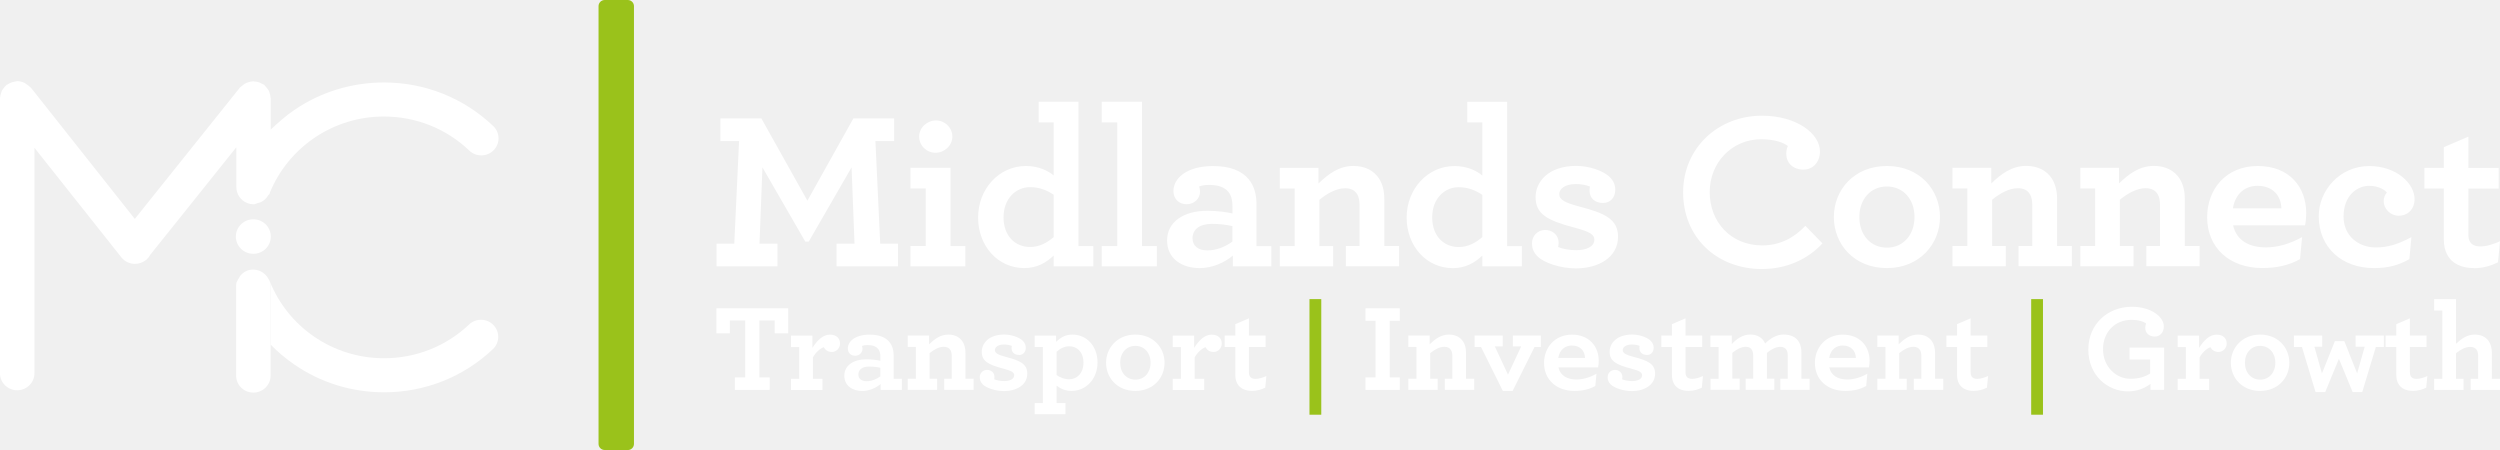
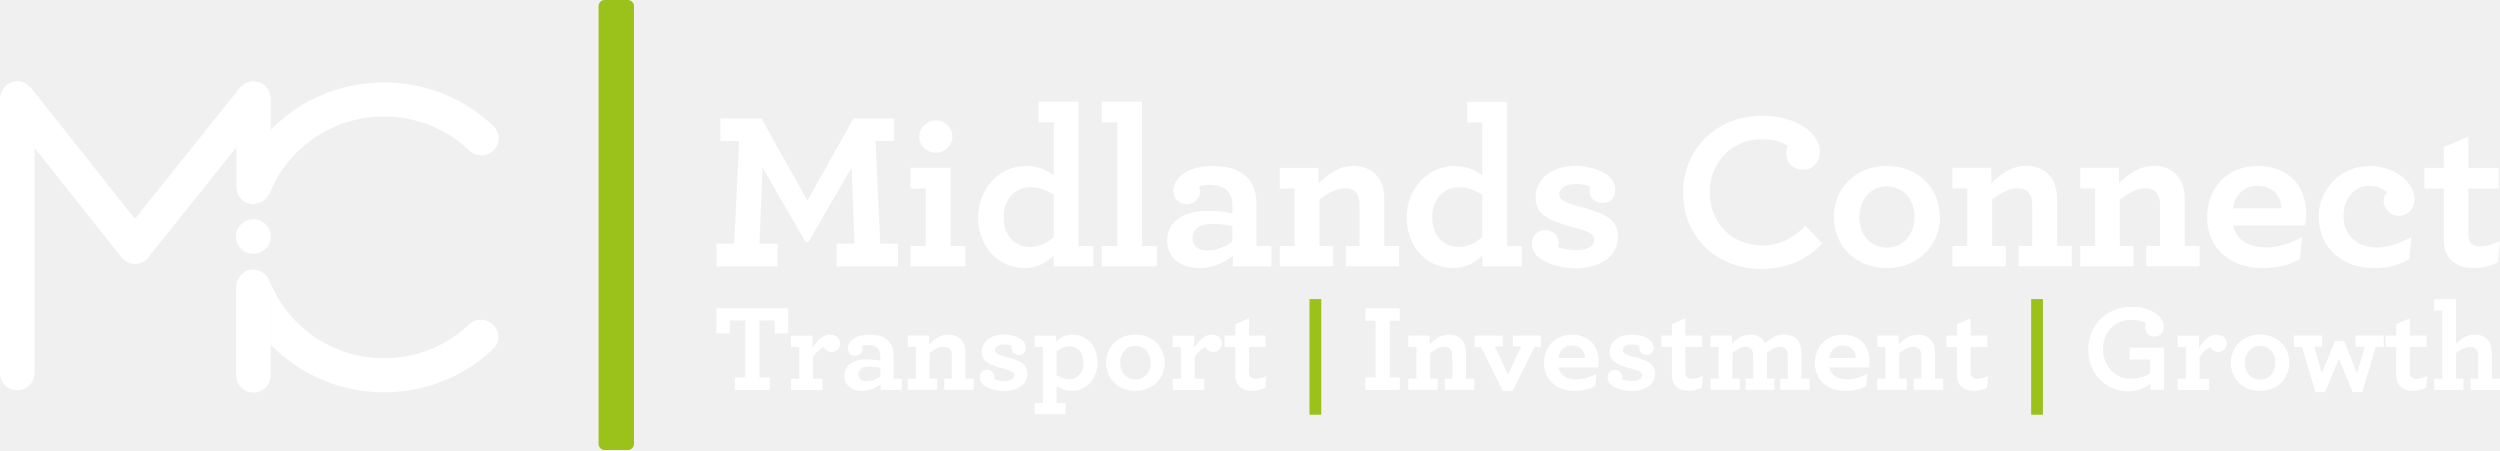
- <svg xmlns="http://www.w3.org/2000/svg" width="200" height="36" viewBox="0 0 200 36" fill="none">
-   <g clip-path="url(#clip0_402_3049)">
-     <path d="M197.924 21.455C198.653 21.455 199.291 21.256 199.839 20.988L200 19.3C199.526 19.519 198.945 19.714 198.434 19.714C198.035 19.714 197.742 19.588 197.598 19.336C197.508 19.174 197.47 19.011 197.47 18.759V15.086H199.893V13.434H197.47V10.933L195.505 11.775V13.43H193.952V15.082H195.505V19.129C195.505 19.633 195.596 20.048 195.777 20.369C196.177 21.122 196.96 21.447 197.924 21.447M189.907 21.447C191.073 21.447 191.893 21.215 192.749 20.731L192.914 18.97C191.876 19.527 191.04 19.796 190.072 19.796C188.646 19.796 187.484 18.844 187.484 17.331C187.484 15.602 188.613 14.866 189.524 14.866C190.311 14.866 190.801 15.208 190.949 15.403C190.801 15.566 190.694 15.834 190.694 16.07C190.694 16.717 191.237 17.258 191.892 17.258C192.605 17.258 193.165 16.753 193.165 15.928C193.165 14.687 191.728 13.284 189.544 13.284C187.171 13.284 185.499 15.244 185.499 17.294C185.499 19.832 187.39 21.447 189.907 21.447ZM180.601 14.866C181.766 14.866 182.475 15.586 182.512 16.668H178.631C178.85 15.37 179.723 14.866 180.601 14.866ZM184.403 18.031C184.461 17.762 184.498 17.363 184.498 17.058C184.498 14.972 183.167 13.28 180.617 13.28C178.067 13.28 176.572 15.151 176.572 17.38C176.572 19.828 178.376 21.443 180.98 21.443C182.145 21.443 183.163 21.211 184.003 20.727L184.168 18.966C183.237 19.487 182.24 19.792 181.272 19.792C179.946 19.792 178.924 19.251 178.648 18.026H184.403V18.031ZM169.519 13.426H166.425V15.078H167.611V19.682H166.425V21.301H170.685V19.682H169.589V15.977C170.227 15.456 170.957 15.057 171.653 15.057C172.126 15.057 172.452 15.236 172.637 15.578C172.744 15.773 172.802 16.062 172.802 16.387V19.678H171.706V21.297H175.97V19.678H174.784V15.899C174.784 15.253 174.639 14.712 174.363 14.28C173.947 13.65 173.255 13.272 172.308 13.272C171.142 13.272 170.285 13.939 169.519 14.675V13.418V13.426ZM159.298 13.426H156.2V15.078H157.386V19.682H156.2V21.301H160.464V19.682H159.372V15.977C160.011 15.456 160.74 15.057 161.432 15.057C161.906 15.057 162.231 15.236 162.417 15.578C162.524 15.773 162.581 16.062 162.581 16.387V19.678H161.485V21.297H165.749V19.678H164.567V15.899C164.567 15.253 164.419 14.712 164.147 14.28C163.731 13.65 163.039 13.272 162.091 13.272C160.925 13.272 160.068 13.939 159.302 14.675V13.418L159.298 13.426ZM150.956 19.812C149.658 19.812 148.748 18.803 148.748 17.363C148.748 15.924 149.658 14.919 150.956 14.919C152.253 14.919 153.16 15.928 153.16 17.363C153.16 18.799 152.249 19.812 150.956 19.812ZM150.956 21.447C153.559 21.447 155.199 19.523 155.199 17.363C155.199 15.204 153.596 13.28 150.956 13.28C148.315 13.28 146.708 15.204 146.708 17.363C146.708 19.523 148.311 21.447 150.956 21.447ZM140.986 21.52C142.902 21.52 144.628 20.747 145.794 19.47L144.43 18.067C143.536 19.019 142.391 19.633 140.986 19.633C138.453 19.633 136.776 17.746 136.776 15.37C136.776 12.995 138.564 11.14 140.896 11.14C141.987 11.14 142.683 11.413 143.03 11.681C142.955 11.824 142.902 12.06 142.902 12.291C142.902 13.064 143.466 13.569 144.286 13.569C145.032 13.569 145.596 12.975 145.596 12.113C145.596 10.693 143.738 9.257 140.953 9.257C137.456 9.257 134.65 11.828 134.65 15.391C134.65 18.954 137.291 21.524 140.99 21.524M129.221 15.175C129.221 14.797 129.076 14.455 128.784 14.171C128.24 13.63 127.074 13.272 126.106 13.272C123.865 13.272 122.847 14.549 122.847 15.769C122.847 17.119 123.774 17.64 125.978 18.214C127.202 18.539 127.548 18.775 127.548 19.169C127.548 19.743 126.893 20.015 126.09 20.015C125.525 20.015 125.014 19.91 124.652 19.763C124.668 19.657 124.689 19.548 124.689 19.442C124.689 18.759 124.162 18.397 123.614 18.397C122.996 18.397 122.559 18.885 122.559 19.458C122.559 19.873 122.683 20.194 123.012 20.52C123.54 21.04 124.85 21.471 126.073 21.471C127.878 21.471 129.443 20.593 129.443 18.938C129.443 17.514 128.335 17.046 126.419 16.542C125.2 16.221 124.742 15.985 124.742 15.533C124.742 15.118 125.179 14.724 126.073 14.724C126.473 14.724 126.876 14.797 127.202 14.923C127.165 15.029 127.165 15.139 127.165 15.265C127.165 15.859 127.601 16.237 128.24 16.237C128.825 16.237 129.221 15.806 129.221 15.175ZM116.689 19.763C115.523 19.763 114.575 18.901 114.575 17.388C114.575 15.875 115.576 14.976 116.689 14.976C117.438 14.976 118.056 15.228 118.584 15.586V18.97C118.036 19.438 117.434 19.763 116.689 19.763ZM116.231 21.451C117.253 21.451 117.999 21.004 118.584 20.447V21.309H121.752V19.69H120.569V8.143H117.381V9.794H118.584V14.04C118.126 13.662 117.381 13.284 116.359 13.284C114.209 13.284 112.532 15.118 112.532 17.404C112.532 19.69 114.114 21.451 116.231 21.451ZM105.479 13.43H102.385V15.082H103.572V19.686H102.385V21.305H106.649V19.686H105.553V15.981C106.192 15.46 106.921 15.061 107.613 15.061C108.087 15.061 108.416 15.24 108.598 15.582C108.709 15.777 108.762 16.066 108.762 16.391V19.682H107.667V21.301H111.926V19.682H110.744V15.903C110.744 15.257 110.6 14.716 110.324 14.284C109.908 13.654 109.216 13.276 108.268 13.276C107.102 13.276 106.245 13.943 105.479 14.679V13.422V13.43ZM96.589 20.032C95.876 20.032 95.402 19.69 95.402 19.06C95.402 18.34 95.987 17.909 96.951 17.909C97.569 17.909 98.138 17.982 98.591 18.087V19.328C97.99 19.763 97.297 20.032 96.585 20.032M95.946 21.451C97.021 21.451 97.99 20.983 98.628 20.447V21.309H101.705V19.69H100.519V16.326C100.519 15.533 100.317 14.85 99.901 14.346C99.337 13.662 98.41 13.284 97.042 13.284C94.875 13.284 93.874 14.309 93.874 15.277C93.874 15.928 94.331 16.338 94.929 16.338C95.526 16.338 96.004 15.907 96.004 15.314C96.004 15.208 95.967 15.025 95.93 14.919C96.111 14.846 96.366 14.793 96.717 14.793C97.425 14.793 97.957 14.956 98.286 15.37C98.484 15.623 98.595 15.981 98.595 16.448V17.079C98.159 16.969 97.392 16.863 96.572 16.863C94.677 16.863 93.367 17.762 93.367 19.239C93.367 20.715 94.587 21.447 95.954 21.447M88.139 21.305H92.547V19.686H91.361V8.139H88.139V9.79H89.379V19.686H88.139V21.305ZM82.401 19.759C81.235 19.759 80.283 18.897 80.283 17.384C80.283 15.871 81.289 14.972 82.401 14.972C83.147 14.972 83.769 15.224 84.296 15.582V18.966C83.748 19.434 83.147 19.759 82.401 19.759ZM81.944 21.447C82.965 21.447 83.711 21 84.296 20.442V21.305H87.464V19.686H86.277V8.139H83.093V9.79H84.296V14.036C83.839 13.658 83.093 13.28 82.071 13.28C79.921 13.28 78.248 15.114 78.248 17.4C78.248 19.686 79.834 21.447 81.948 21.447M72.839 21.305H77.227V19.686H76.044V13.426H72.839V15.078H74.059V19.682H72.839V21.301V21.305ZM74.841 12.222C75.55 12.222 76.188 11.649 76.188 10.929C76.188 10.209 75.587 9.636 74.878 9.636C74.17 9.636 73.531 10.209 73.531 10.929C73.531 11.649 74.133 12.222 74.841 12.222ZM57.316 21.305H62.198V19.491H60.76L60.995 13.39L64.423 19.328H64.699L68.126 13.39L68.361 19.491H66.923V21.305H71.838V19.491H70.417L70.034 11.287H71.529V9.473H68.27L64.592 16.054L60.909 9.473H57.634V11.287H59.125L58.742 19.491H57.321V21.305H57.316Z" fill="white" />
-     <path d="M18.889 11.803L18.905 11.783V14.956C18.905 14.956 18.909 14.972 18.909 14.976C18.909 15.521 19.243 16.038 19.791 16.249C19.956 16.314 20.128 16.343 20.297 16.343C20.413 16.343 20.508 16.273 20.619 16.245C20.709 16.221 20.8 16.204 20.882 16.164C20.998 16.111 21.088 16.046 21.183 15.964C21.29 15.871 21.377 15.757 21.451 15.635C21.488 15.574 21.554 15.545 21.579 15.476C21.591 15.444 21.591 15.411 21.603 15.379C22.324 13.63 23.544 12.133 25.122 11.047C26.769 9.92 28.706 9.322 30.716 9.322C33.278 9.322 35.705 10.29 37.542 12.047C38.09 12.572 38.968 12.556 39.495 12.015C40.026 11.474 40.01 10.612 39.462 10.087C37.105 7.838 33.999 6.597 30.716 6.597C28.137 6.597 25.645 7.362 23.535 8.806C22.86 9.269 22.271 9.794 21.657 10.368V7.862C21.657 7.83 21.64 7.805 21.64 7.773C21.636 7.679 21.612 7.594 21.587 7.504C21.566 7.427 21.55 7.346 21.513 7.276C21.471 7.187 21.406 7.11 21.344 7.032C21.299 6.975 21.257 6.919 21.204 6.87C21.175 6.845 21.163 6.809 21.134 6.788C21.068 6.736 20.989 6.719 20.915 6.679C20.866 6.65 20.817 6.622 20.763 6.601C20.627 6.548 20.491 6.528 20.351 6.52C20.326 6.52 20.306 6.504 20.281 6.504C20.269 6.504 20.26 6.508 20.248 6.512C20.096 6.512 19.951 6.548 19.803 6.601C19.774 6.609 19.75 6.618 19.721 6.626C19.597 6.679 19.49 6.76 19.383 6.849C19.35 6.878 19.309 6.902 19.28 6.935C19.251 6.963 19.218 6.98 19.189 7.008L19.082 7.146C19.057 7.187 19.066 7.236 19.045 7.276C19.066 7.236 19.057 7.183 19.082 7.146L10.785 17.514L2.48 7.024C2.459 6.996 2.422 6.984 2.398 6.959C2.323 6.878 2.233 6.817 2.142 6.756C2.101 6.727 2.068 6.683 2.027 6.662C2.052 6.674 2.06 6.703 2.084 6.715C2.068 6.703 2.052 6.691 2.035 6.683C2.027 6.679 2.023 6.666 2.014 6.662C2.006 6.658 1.998 6.654 1.99 6.646C1.982 6.646 1.973 6.638 1.965 6.634C1.784 6.548 1.59 6.491 1.376 6.491C1.335 6.491 1.298 6.512 1.256 6.516C1.211 6.516 1.174 6.532 1.133 6.54C0.935 6.577 0.762 6.646 0.606 6.756C0.581 6.772 0.552 6.768 0.527 6.788C0.511 6.801 0.503 6.821 0.486 6.833C0.404 6.906 0.338 6.988 0.276 7.077C0.231 7.138 0.181 7.195 0.148 7.264C0.115 7.333 0.099 7.407 0.074 7.484C0.041 7.59 0.016 7.691 0.008 7.801C0.008 7.821 -0.004 7.834 -0.004 7.854V29.858C-0.004 30.611 0.614 31.221 1.376 31.221C2.138 31.221 2.756 30.611 2.756 29.858V11.824L9.706 20.585C9.978 20.93 10.39 21.11 10.797 21.11C11.094 21.11 11.399 21.016 11.65 20.821C11.815 20.695 11.943 20.536 12.033 20.361H12.037C12.05 20.333 12.058 20.312 12.07 20.288C12.062 20.308 12.054 20.333 12.042 20.357L18.889 11.803ZM2.554 7.183C2.538 7.159 2.521 7.134 2.505 7.114C2.521 7.138 2.538 7.159 2.554 7.183Z" fill="white" />
-     <path d="M37.522 25.966C35.684 27.703 33.27 28.659 30.728 28.659C28.701 28.659 26.757 28.052 25.105 26.914C23.515 25.815 22.308 24.302 21.595 22.533C21.632 22.655 21.653 22.781 21.653 22.911V27.564C22.205 28.146 22.843 28.675 23.523 29.147C25.641 30.611 28.133 31.384 30.728 31.384C33.987 31.384 37.081 30.159 39.433 27.93C39.985 27.41 40.002 26.547 39.474 26.003C38.947 25.457 38.074 25.441 37.522 25.962" fill="white" />
-     <path d="M21.554 22.439C21.554 22.439 21.546 22.427 21.542 22.419C21.529 22.395 21.509 22.374 21.496 22.35C21.191 21.715 20.446 21.398 19.77 21.654C19.585 21.724 19.436 21.842 19.305 21.972C19.305 21.972 19.296 21.976 19.292 21.98C19.214 22.057 19.169 22.151 19.111 22.248C19.066 22.322 19.016 22.395 18.983 22.476C18.971 22.509 18.946 22.533 18.934 22.566C18.926 22.59 18.917 22.614 18.913 22.643C18.897 22.732 18.889 22.826 18.889 22.919V22.936C18.889 22.936 18.889 22.944 18.889 22.948V30.045C18.889 30.798 19.506 31.408 20.269 31.408C21.031 31.408 21.649 30.798 21.649 30.045V27.568V22.915C21.649 22.785 21.628 22.655 21.591 22.537C21.579 22.505 21.562 22.472 21.55 22.439" fill="white" />
-     <path d="M20.269 20.304C21.043 20.304 21.665 19.686 21.665 18.925C21.665 18.165 21.039 17.543 20.269 17.543C19.498 17.543 18.868 18.161 18.868 18.925C18.868 19.69 19.494 20.304 20.269 20.304Z" fill="white" />
-     <path d="M50.222 36H48.377C48.105 36 47.883 35.784 47.883 35.512V0.488C47.883 0.22 48.105 0 48.377 0H50.222C50.494 0 50.717 0.22 50.717 0.488V35.516C50.717 35.784 50.494 36.004 50.222 36.004" fill="#9AC21B" />
-     <path d="M58.791 30.192H59.615V25.636H58.388V26.665H57.312V24.664H63.055V26.665H61.976V25.636H60.752V30.192H61.576V31.192H58.791V30.192Z" fill="white" />
-     <path d="M67.204 27.483C67.204 27.849 66.911 28.158 66.549 28.158C66.219 28.158 65.997 27.971 65.906 27.772C65.593 27.882 65.23 28.219 65.033 28.598V30.306H65.795V31.201H63.282V30.306H63.937V27.764H63.282V26.849H64.991V27.833C65.362 27.247 65.828 26.771 66.388 26.771C66.948 26.771 67.204 27.101 67.204 27.487" fill="white" />
-     <path d="M67.546 30.054C67.546 29.24 68.271 28.744 69.313 28.744C69.766 28.744 70.186 28.805 70.429 28.862V28.516C70.429 28.26 70.368 28.061 70.256 27.922C70.075 27.695 69.782 27.605 69.391 27.605C69.202 27.605 69.057 27.634 68.959 27.674C68.979 27.735 69 27.833 69 27.894C69 28.223 68.74 28.459 68.406 28.459C68.073 28.459 67.826 28.231 67.826 27.873C67.826 27.337 68.378 26.771 69.572 26.771C70.326 26.771 70.837 26.979 71.15 27.357C71.381 27.634 71.492 28.012 71.492 28.447V30.302H72.147V31.197H70.45V30.721C70.1 31.017 69.564 31.278 68.971 31.278C68.217 31.278 67.546 30.871 67.546 30.058M70.429 30.107V29.423C70.178 29.362 69.865 29.326 69.523 29.326C68.992 29.326 68.67 29.561 68.67 29.96C68.67 30.306 68.93 30.497 69.325 30.497C69.721 30.497 70.1 30.346 70.429 30.11" fill="white" />
-     <path d="M74.331 27.54C74.751 27.133 75.225 26.767 75.867 26.767C76.39 26.767 76.773 26.974 77.004 27.324C77.157 27.56 77.235 27.861 77.235 28.215V30.297H77.89V31.192H75.538V30.297H76.139V28.479C76.139 28.3 76.11 28.142 76.049 28.032C75.95 27.845 75.768 27.743 75.505 27.743C75.122 27.743 74.722 27.963 74.368 28.252V30.297H74.969V31.192H72.617V30.297H73.272V27.756H72.617V26.844H74.326V27.54H74.331Z" fill="white" />
-     <path d="M81.519 28.394C81.169 28.394 80.926 28.187 80.926 27.857C80.926 27.788 80.926 27.727 80.947 27.67C80.765 27.601 80.543 27.56 80.325 27.56C79.834 27.56 79.591 27.78 79.591 28.008C79.591 28.256 79.843 28.386 80.514 28.565C81.569 28.841 82.183 29.102 82.183 29.887C82.183 30.802 81.317 31.286 80.32 31.286C79.649 31.286 78.924 31.046 78.631 30.761C78.45 30.582 78.38 30.403 78.38 30.176C78.38 29.858 78.623 29.59 78.965 29.59C79.266 29.59 79.558 29.789 79.558 30.167C79.558 30.228 79.546 30.285 79.538 30.346C79.74 30.424 80.02 30.485 80.333 30.485C80.774 30.485 81.136 30.338 81.136 30.017C81.136 29.797 80.947 29.671 80.271 29.492C79.056 29.175 78.541 28.886 78.541 28.142C78.541 27.467 79.105 26.763 80.341 26.763C80.873 26.763 81.515 26.962 81.82 27.259C81.981 27.418 82.063 27.605 82.063 27.817C82.063 28.162 81.841 28.402 81.519 28.402" fill="white" />
-     <path d="M82.776 32.246H83.431V27.759H82.776V26.848H84.485V27.345C84.827 27.027 85.198 26.767 85.791 26.767C86.937 26.767 87.802 27.69 87.802 29C87.802 30.31 86.887 31.274 85.721 31.274C85.248 31.274 84.856 31.103 84.527 30.855V32.246H85.239V33.136H82.776V32.246ZM86.677 29.012C86.677 28.178 86.174 27.703 85.552 27.703C85.14 27.703 84.819 27.881 84.527 28.138V30.005C84.807 30.204 85.149 30.342 85.552 30.342C86.133 30.342 86.677 29.875 86.677 29.012Z" fill="white" />
-     <path d="M88.486 29.02C88.486 27.829 89.392 26.767 90.826 26.767C92.259 26.767 93.165 27.808 93.165 29.02C93.165 30.233 92.263 31.274 90.826 31.274C89.388 31.274 88.486 30.233 88.486 29.02ZM92.045 29.02C92.045 28.227 91.542 27.67 90.83 27.67C90.117 27.67 89.614 28.227 89.614 29.02C89.614 29.814 90.117 30.371 90.83 30.371C91.542 30.371 92.045 29.814 92.045 29.02Z" fill="white" />
-     <path d="M97.742 27.483C97.742 27.849 97.45 28.158 97.087 28.158C96.754 28.158 96.535 27.971 96.445 27.772C96.132 27.882 95.773 28.219 95.571 28.598V30.306H96.334V31.201H93.821V30.306H94.476V27.764H93.821V26.849H95.53V27.833C95.901 27.247 96.362 26.771 96.927 26.771C97.491 26.771 97.742 27.101 97.742 27.487" fill="white" />
-     <path d="M98.978 30.676C98.879 30.497 98.826 30.269 98.826 29.992V27.76H97.973V26.844H98.826V25.933L99.913 25.466V26.844H101.248V27.76H99.913V29.785C99.913 29.923 99.934 30.013 99.984 30.102C100.062 30.241 100.227 30.31 100.445 30.31C100.725 30.31 101.046 30.2 101.31 30.082L101.219 31.013C100.919 31.164 100.564 31.27 100.165 31.27C99.633 31.27 99.201 31.091 98.978 30.676Z" fill="white" />
-     <path d="M105.702 23.928H104.758V33.177H105.702V23.928Z" fill="#9AC21B" />
-     <path d="M109.24 30.192H110.044V25.665H109.24V24.664H111.984V25.665H111.181V30.192H111.984V31.192H109.24V30.192Z" fill="white" />
-     <path d="M114.378 27.54C114.798 27.133 115.272 26.767 115.914 26.767C116.437 26.767 116.821 26.974 117.051 27.324C117.204 27.56 117.282 27.861 117.282 28.215V30.297H117.937V31.192H115.585V30.297H116.186V28.479C116.186 28.3 116.157 28.142 116.095 28.032C115.997 27.845 115.815 27.743 115.552 27.743C115.169 27.743 114.769 27.963 114.415 28.252V30.297H115.016V31.192H112.664V30.297H113.319V27.756H112.664V26.844H114.373V27.54H114.378Z" fill="white" />
-     <path d="M118.481 27.76H117.966V26.845H120.219V27.711H119.585L120.639 29.972L121.694 27.711H121.031V26.845H123.272V27.76H122.761L121.01 31.274H120.227L118.481 27.76Z" fill="white" />
-     <path d="M124.672 29.387C124.825 30.062 125.385 30.359 126.118 30.359C126.65 30.359 127.202 30.188 127.717 29.903L127.626 30.875C127.165 31.144 126.6 31.274 125.958 31.274C124.52 31.274 123.523 30.379 123.523 29.033C123.523 27.8 124.396 26.771 125.756 26.771C127.115 26.771 127.898 27.703 127.898 28.854C127.898 29.024 127.878 29.24 127.849 29.391H124.672V29.387ZM124.66 28.634H126.802C126.782 28.04 126.39 27.642 125.748 27.642C125.266 27.642 124.784 27.918 124.66 28.634Z" fill="white" />
-     <path d="M131.746 28.394C131.396 28.394 131.153 28.187 131.153 27.857C131.153 27.788 131.153 27.727 131.173 27.67C130.992 27.601 130.77 27.56 130.551 27.56C130.057 27.56 129.818 27.78 129.818 28.008C129.818 28.256 130.069 28.386 130.741 28.565C131.795 28.841 132.409 29.102 132.409 29.887C132.409 30.802 131.544 31.286 130.551 31.286C129.876 31.286 129.155 31.046 128.862 30.761C128.681 30.582 128.611 30.403 128.611 30.176C128.611 29.858 128.854 29.59 129.196 29.59C129.497 29.59 129.789 29.789 129.789 30.167C129.789 30.228 129.781 30.285 129.768 30.346C129.97 30.424 130.25 30.485 130.564 30.485C131.004 30.485 131.367 30.338 131.367 30.017C131.367 29.797 131.177 29.671 130.502 29.492C129.286 29.175 128.771 28.886 128.771 28.142C128.771 27.467 129.336 26.763 130.572 26.763C131.103 26.763 131.75 26.962 132.051 27.259C132.211 27.418 132.294 27.605 132.294 27.817C132.294 28.162 132.071 28.402 131.75 28.402" fill="white" />
-     <path d="M133.909 30.676C133.81 30.497 133.756 30.269 133.756 29.992V27.76H132.904V26.844H133.756V25.933L134.84 25.466V26.844H136.175V27.76H134.84V29.785C134.84 29.923 134.86 30.013 134.91 30.102C134.988 30.241 135.153 30.31 135.371 30.31C135.651 30.31 135.973 30.2 136.236 30.082L136.146 31.013C135.845 31.164 135.491 31.27 135.091 31.27C134.56 31.27 134.127 31.091 133.905 30.676" fill="white" />
-     <path d="M136.834 30.302H137.489V27.76H136.834V26.844H138.543V27.528C138.885 27.162 139.367 26.763 140.022 26.763C140.496 26.763 140.846 26.942 141.069 27.231C141.13 27.308 141.167 27.389 141.209 27.479C141.621 27.08 142.115 26.763 142.675 26.763C143.289 26.763 143.709 26.983 143.932 27.389C144.051 27.609 144.113 27.886 144.113 28.203V30.298H144.768V31.192H142.428V30.298H143.021V28.463C143.021 28.292 143.001 28.166 142.951 28.056C142.861 27.849 142.679 27.747 142.428 27.747C142.066 27.747 141.682 27.955 141.353 28.231V30.294H141.946V31.188H139.656V30.294H140.257V28.459C140.257 28.288 140.236 28.162 140.187 28.052C140.096 27.845 139.927 27.743 139.664 27.743C139.301 27.743 138.922 27.951 138.589 28.227V30.289H139.174V31.184H136.842V30.289L136.834 30.302Z" fill="white" />
-     <path d="M146.342 29.387C146.49 30.062 147.054 30.359 147.788 30.359C148.319 30.359 148.871 30.188 149.386 29.903L149.296 30.875C148.834 31.144 148.27 31.274 147.627 31.274C146.189 31.274 145.192 30.379 145.192 29.033C145.192 27.8 146.066 26.771 147.425 26.771C148.785 26.771 149.567 27.703 149.567 28.854C149.567 29.024 149.547 29.24 149.518 29.391H146.342V29.387ZM146.329 28.634H148.472C148.451 28.04 148.06 27.642 147.417 27.642C146.935 27.642 146.453 27.918 146.334 28.634" fill="white" />
-     <path d="M151.899 27.54C152.319 27.133 152.793 26.767 153.436 26.767C153.959 26.767 154.342 26.974 154.573 27.324C154.725 27.56 154.804 27.861 154.804 28.215V30.297H155.459V31.192H153.106V30.297H153.708V28.479C153.708 28.3 153.679 28.142 153.617 28.032C153.518 27.845 153.337 27.743 153.073 27.743C152.69 27.743 152.291 27.963 151.936 28.252V30.297H152.538V31.192H150.185V30.297H150.84V27.756H150.185V26.844H151.895V27.54H151.899Z" fill="white" />
-     <path d="M156.715 30.676C156.616 30.497 156.563 30.269 156.563 29.992V27.76H155.71V26.844H156.563V25.933L157.65 25.466V26.844H158.985V27.76H157.65V29.785C157.65 29.923 157.671 30.013 157.72 30.102C157.798 30.241 157.963 30.31 158.182 30.31C158.462 30.31 158.783 30.2 159.047 30.082L158.956 31.013C158.655 31.164 158.301 31.27 157.901 31.27C157.37 31.27 156.937 31.091 156.715 30.676Z" fill="white" />
-     <path d="M163.438 23.928H162.495V33.177H163.438V23.928Z" fill="#9AC21B" />
-     <path d="M167.068 27.947C167.068 25.933 168.617 24.542 170.545 24.542C172.081 24.542 173.107 25.335 173.107 26.12C173.107 26.596 172.794 26.926 172.382 26.926C171.929 26.926 171.62 26.649 171.62 26.222C171.62 26.092 171.649 25.966 171.69 25.885C171.5 25.734 171.117 25.588 170.512 25.588C169.226 25.588 168.242 26.531 168.242 27.939C168.242 29.346 169.296 30.302 170.413 30.302C171.105 30.302 171.587 30.151 172.011 29.883V28.76H170.363V27.808H173.128V31.192H172.04V30.704C171.579 31.062 170.985 31.31 170.24 31.31C168.612 31.31 167.063 30.041 167.063 27.947" fill="white" />
-     <path d="M178.137 27.483C178.137 27.849 177.845 28.158 177.482 28.158C177.148 28.158 176.93 27.971 176.839 27.772C176.526 27.882 176.168 28.219 175.966 28.598V30.306H176.728V31.201H174.215V30.306H174.87V27.764H174.215V26.849H175.925V27.833C176.296 27.247 176.757 26.771 177.321 26.771C177.886 26.771 178.137 27.101 178.137 27.487" fill="white" />
-     <path d="M178.467 29.02C178.467 27.829 179.373 26.767 180.807 26.767C182.24 26.767 183.147 27.808 183.147 29.02C183.147 30.233 182.24 31.274 180.807 31.274C179.373 31.274 178.467 30.233 178.467 29.02ZM182.026 29.02C182.026 28.227 181.523 27.67 180.811 27.67C180.098 27.67 179.595 28.227 179.595 29.02C179.595 29.814 180.098 30.371 180.811 30.371C181.523 30.371 182.026 29.814 182.026 29.02Z" fill="white" />
-     <path d="M184.156 27.76H183.513V26.845H185.775V27.739H185.153L185.754 29.875L186.792 27.292H187.546L188.572 29.875L189.174 27.739H188.449V26.845H190.71V27.76H190.068L188.98 31.363H188.21L187.114 28.703L186.018 31.363H185.243L184.156 27.76Z" fill="white" />
-     <path d="M191.856 30.676C191.757 30.497 191.703 30.269 191.703 29.992V27.76H190.85V26.844H191.703V25.933L192.791 25.466V26.844H194.125V27.76H192.791V29.785C192.791 29.923 192.811 30.013 192.861 30.102C192.943 30.241 193.104 30.31 193.322 30.31C193.602 30.31 193.924 30.2 194.187 30.082L194.097 31.013C193.796 31.164 193.442 31.27 193.042 31.27C192.511 31.27 192.078 31.091 191.856 30.676Z" fill="white" />
-     <path d="M194.731 24.843V23.932H196.482V27.503C196.894 27.117 197.355 26.767 197.981 26.767C198.455 26.767 198.826 26.938 199.057 27.235C199.246 27.483 199.349 27.821 199.349 28.219V30.302H200.004V31.197H197.652V30.302H198.253V28.484C198.253 28.248 198.204 28.077 198.113 27.959C198.002 27.821 197.833 27.752 197.619 27.752C197.236 27.752 196.836 27.971 196.482 28.256V30.302H197.083V31.197H194.731V30.302H195.386V24.843H194.731Z" fill="white" />
-   </g>
+ <svg xmlns="http://www.w3.org/2000/svg" id="Midlands_Connect" viewBox="0 0 200.008 36.004">
  <defs>
-     <clipPath id="clip0_402_3049">
-       <rect width="200" height="36" fill="white" />
+     <clipPath id="clippath">
+       <rect x=".004" width="200" height="36" fill="none" stroke-width="0" />
    </clipPath>
  </defs>
+   <g clip-path="url(#clippath)">
+     <path d="M197.928,21.455c.729,0,1.367-.199,1.915-.468l.161-1.688c-.474.22-1.055.415-1.566.415-.399,0-.692-.126-.836-.378-.09-.163-.128-.325-.128-.578v-3.673h2.423v-1.651h-2.423v-2.501l-1.965.842v1.655h-1.553v1.651h1.553v4.047c0,.504.091.919.272,1.241.4.752,1.183,1.078,2.147,1.078M189.911,21.447c1.166,0,1.986-.232,2.842-.716l.165-1.761c-1.038.557-1.874.826-2.842.826-1.426,0-2.588-.952-2.588-2.465,0-1.729,1.129-2.465,2.04-2.465.787,0,1.277.342,1.425.537-.148.163-.255.431-.255.667,0,.647.543,1.188,1.198,1.188.713,0,1.273-.504,1.273-1.33,0-1.24-1.437-2.644-3.621-2.644-2.373,0-4.045,1.96-4.045,4.01,0,2.538,1.891,4.153,4.408,4.153ZM180.605,14.866c1.165,0,1.874.72,1.911,1.802h-3.881c.219-1.298,1.092-1.802,1.97-1.802ZM184.407,18.031c.058-.269.095-.667.095-.972,0-2.087-1.331-3.779-3.881-3.779s-4.045,1.871-4.045,4.1c0,2.449,1.804,4.063,4.408,4.063,1.165,0,2.183-.232,3.023-.716l.165-1.761c-.931.521-1.928.826-2.896.826-1.326,0-2.348-.541-2.624-1.765h5.755v.004ZM169.523,13.426h-3.094v1.651h1.186v4.604h-1.186v1.619h4.26v-1.619h-1.096v-3.705c.638-.521,1.368-.919,2.064-.919.473,0,.799.179.984.521.107.195.165.484.165.809v3.29h-1.096v1.619h4.264v-1.619h-1.186v-3.779c0-.647-.145-1.188-.421-1.619-.416-.63-1.108-1.009-2.055-1.009-1.166,0-2.023.667-2.789,1.403v-1.257.008ZM159.302,13.426h-3.098v1.651h1.186v4.604h-1.186v1.619h4.264v-1.619h-1.092v-3.705c.639-.521,1.368-.919,2.06-.919.474,0,.799.179.985.521.107.195.164.484.164.809v3.29h-1.096v1.619h4.264v-1.619h-1.182v-3.779c0-.647-.148-1.188-.42-1.619-.416-.63-1.108-1.009-2.056-1.009-1.166,0-2.023.667-2.789,1.403v-1.257l-.004.008ZM150.96,19.812c-1.298,0-2.208-1.009-2.208-2.449s.91-2.445,2.208-2.445c1.297,0,2.204,1.009,2.204,2.445s-.911,2.449-2.204,2.449ZM150.96,21.447c2.603,0,4.243-1.924,4.243-4.084s-1.603-4.084-4.243-4.084-4.248,1.924-4.248,4.084,1.603,4.084,4.248,4.084ZM140.99,21.52c1.916,0,3.642-.773,4.808-2.05l-1.364-1.403c-.894.952-2.039,1.566-3.444,1.566-2.533,0-4.21-1.887-4.21-4.263s1.788-4.23,4.12-4.23c1.091,0,1.787.273,2.134.541-.075.142-.128.378-.128.61,0,.773.564,1.277,1.384,1.277.746,0,1.31-.594,1.31-1.456,0-1.419-1.858-2.855-4.643-2.855-3.497,0-6.303,2.571-6.303,6.134s2.641,6.133,6.34,6.133M129.225,15.175c0-.378-.145-.72-.437-1.005-.544-.541-1.71-.899-2.678-.899-2.241,0-3.259,1.277-3.259,2.497,0,1.35.927,1.871,3.131,2.445,1.224.325,1.57.561,1.57.956,0,.574-.655.846-1.458.846-.565,0-1.076-.106-1.438-.252.016-.106.037-.215.037-.321,0-.683-.527-1.045-1.075-1.045-.618,0-1.055.488-1.055,1.062,0,.415.124.736.453,1.062.528.521,1.838.952,3.061.952,1.805,0,3.37-.878,3.37-2.534,0-1.424-1.108-1.891-3.024-2.396-1.219-.321-1.677-.557-1.677-1.009,0-.415.437-.809,1.331-.809.4,0,.803.073,1.129.199-.037.106-.037.216-.037.342,0,.594.436.972,1.075.972.585,0,.981-.431.981-1.062ZM116.693,19.763c-1.166,0-2.114-.862-2.114-2.375s1.001-2.412,2.114-2.412c.749,0,1.367.252,1.895.61v3.384c-.548.468-1.15.793-1.895.793ZM116.235,21.451c1.022,0,1.768-.447,2.353-1.005v.862h3.168v-1.619h-1.183v-11.547h-3.188v1.651h1.203v4.246c-.458-.378-1.203-.756-2.225-.756-2.15,0-3.827,1.834-3.827,4.12s1.582,4.047,3.699,4.047ZM105.483,13.43h-3.094v1.651h1.187v4.604h-1.187v1.619h4.264v-1.619h-1.096v-3.705c.639-.521,1.368-.919,2.06-.919.474,0,.803.179.985.521.111.195.164.484.164.809v3.291h-1.095v1.619h4.259v-1.619h-1.182v-3.779c0-.647-.144-1.188-.42-1.619-.416-.63-1.108-1.009-2.056-1.009-1.166,0-2.023.667-2.789,1.403v-1.257.008ZM96.593,20.032c-.713,0-1.187-.342-1.187-.972,0-.72.585-1.151,1.549-1.151.618,0,1.187.073,1.64.179v1.24c-.601.435-1.294.704-2.006.704M95.95,21.451c1.075,0,2.043-.468,2.682-1.005v.862h3.077v-1.619h-1.186v-3.364c0-.793-.202-1.476-.618-1.981-.564-.683-1.491-1.062-2.859-1.062-2.167,0-3.168,1.025-3.168,1.993,0,.651.457,1.062,1.055,1.062s1.075-.431,1.075-1.025c0-.106-.037-.289-.074-.395.181-.073.437-.126.787-.126.709,0,1.24.163,1.57.578.198.252.309.61.309,1.078v.63c-.437-.11-1.203-.216-2.023-.216-1.895,0-3.205.899-3.205,2.375s1.219,2.208,2.587,2.208M88.144,21.305h4.408v-1.619h-1.186v-11.547h-3.222v1.651h1.24v9.896h-1.24v1.619ZM82.405,19.759c-1.166,0-2.118-.862-2.118-2.375s1.005-2.412,2.118-2.412c.746,0,1.368.252,1.895.61v3.384c-.548.468-1.149.793-1.895.793ZM81.948,21.447c1.022,0,1.767-.447,2.352-1.005v.862h3.168v-1.619h-1.187v-11.547h-3.184v1.651h1.203v4.246c-.457-.378-1.203-.756-2.225-.756-2.151,0-3.823,1.834-3.823,4.12s1.586,4.047,3.699,4.047M72.843,21.305h4.387v-1.619h-1.182v-6.26h-3.205v1.651h1.219v4.604h-1.219v1.623ZM74.846,12.222c.709,0,1.347-.574,1.347-1.293s-.601-1.293-1.31-1.293-1.347.574-1.347,1.293.602,1.293,1.31,1.293ZM57.321,21.305h4.882v-1.814h-1.438l.235-6.101,3.428,5.938h.276l3.428-5.938.235,6.101h-1.438v1.814h4.915v-1.814h-1.421l-.383-8.204h1.495v-1.814h-3.259l-3.679,6.581-3.683-6.581h-3.275v1.814h1.491l-.383,8.204h-1.421v1.814h-.004Z" fill="#fff" stroke-width="0" />
+     <path d="M18.893,11.803l.017-.02v3.172s.004.016.004.02c0,.545.334,1.062.882,1.273.165.065.338.093.507.093.115,0,.21-.069.321-.098.091-.024.181-.041.264-.081.115-.053.206-.118.301-.199.107-.094.194-.207.268-.33.037-.061.103-.089.128-.159.012-.033.012-.065.025-.098.721-1.749,1.94-3.246,3.518-4.332,1.648-1.127,3.584-1.725,5.595-1.725,2.562,0,4.989.968,6.826,2.725.548.525,1.425.508,1.953-.033.531-.541.515-1.403-.033-1.928-2.356-2.249-5.463-3.49-8.746-3.49-2.579,0-5.071.765-7.181,2.209-.676.464-1.265.988-1.879,1.562v-2.506c0-.033-.017-.057-.017-.089-.004-.093-.029-.179-.053-.268-.021-.077-.037-.159-.074-.228-.041-.089-.107-.167-.169-.244-.045-.057-.086-.114-.14-.163-.029-.024-.041-.061-.07-.081-.066-.053-.144-.069-.218-.11-.049-.029-.099-.057-.152-.077-.136-.053-.272-.073-.412-.081-.025,0-.045-.016-.07-.016-.012,0-.021.004-.033.008-.152,0-.297.037-.445.089-.029.008-.053.016-.082.024-.124.053-.231.134-.338.224-.033.029-.074.053-.103.085-.029.029-.062.045-.091.073l-.107.138c-.025.041-.017.089-.037.13.021-.041.012-.094.037-.13l-8.297,10.368L2.484,7.024c-.021-.029-.058-.041-.082-.065-.074-.081-.165-.142-.255-.203-.041-.029-.074-.073-.115-.093.025.012.033.041.058.053-.017-.012-.033-.024-.049-.033-.008-.004-.012-.016-.021-.02-.008-.004-.017-.008-.025-.016-.008,0-.017-.008-.025-.012-.181-.085-.375-.142-.589-.142-.041,0-.078.02-.119.024-.045,0-.082.016-.124.024-.198.037-.371.106-.527.216-.025.016-.054.012-.078.033-.017.012-.025.033-.041.045-.082.073-.148.155-.21.244-.045.061-.095.118-.128.187-.033.069-.049.142-.074.22-.033.106-.058.207-.066.317,0,.02-.012.033-.012.053v22.004c0,.752.618,1.363,1.38,1.363s1.38-.61,1.38-1.363V11.824l6.95,8.761c.272.346.684.525,1.092.525.297,0,.602-.094.853-.289.165-.126.292-.285.383-.46h.004c.012-.029.021-.049.033-.073-.008.02-.017.045-.029.069l6.847-8.554ZM2.558,7.183c-.017-.024-.033-.049-.049-.069.017.024.033.045.049.069Z" fill="#fff" stroke-width="0" />
+     <path d="M37.526,25.966c-1.837,1.737-4.252,2.693-6.793,2.693-2.027,0-3.971-.606-5.623-1.745-1.59-1.098-2.797-2.611-3.51-4.38.037.122.058.248.058.378v4.653c.552.582,1.19,1.11,1.87,1.582,2.118,1.464,4.61,2.237,7.205,2.237,3.259,0,6.353-1.224,8.705-3.453.552-.521.569-1.383.041-1.928-.527-.545-1.401-.561-1.953-.041" fill="#fff" stroke-width="0" />
+     <path d="M21.558,22.439s-.008-.012-.012-.02c-.012-.024-.033-.045-.045-.069-.305-.634-1.05-.952-1.726-.696-.185.069-.334.187-.466.317,0,0-.008.004-.012.008-.078.077-.124.171-.181.268-.045.073-.095.146-.128.228-.012.033-.037.057-.049.089-.008.024-.017.049-.021.077-.017.089-.025.183-.025.277v7.126c0,.752.618,1.363,1.38,1.363s1.38-.61,1.38-1.363v-7.13c0-.13-.021-.26-.058-.378-.012-.033-.029-.065-.041-.098" fill="#fff" stroke-width="0" />
+     <path d="M20.273,20.304c.774,0,1.397-.618,1.397-1.379s-.626-1.383-1.397-1.383-1.401.618-1.401,1.383.626,1.379,1.401,1.379Z" fill="#fff" stroke-width="0" />
+     <path d="M50.227,36h-1.846c-.272,0-.494-.216-.494-.488V.488c0-.268.222-.488.494-.488h1.846c.272,0,.494.22.494.488v35.028c0,.268-.223.488-.494.488" fill="#9ac21b" stroke-width="0" />
+     <path d="M58.795,30.192h.824v-4.555h-1.228v1.029h-1.075v-2.001h5.743v2.001h-1.079v-1.029h-1.224v4.555h.824v1.001h-2.785v-1.001Z" fill="#fff" stroke-width="0" />
+     <path d="M67.208,27.483c0,.366-.292.675-.655.675-.33,0-.552-.187-.643-.386-.313.11-.676.447-.873.826v1.708h.762v.895h-2.513v-.895h.655v-2.542h-.655v-.915h1.71v.984c.371-.586.836-1.062,1.397-1.062s.816.33.816.716" fill="#fff" stroke-width="0" />
+     <path d="M67.55,30.054c0-.814.725-1.31,1.767-1.31.453,0,.873.061,1.116.118v-.346c0-.256-.062-.456-.173-.594-.181-.228-.474-.317-.865-.317-.19,0-.334.029-.432.069.021.061.041.159.041.22,0,.33-.26.565-.593.565s-.581-.228-.581-.586c0-.537.552-1.102,1.747-1.102.754,0,1.265.207,1.578.586.231.277.342.655.342,1.09v1.855h.655v.895h-1.697v-.476c-.35.297-.886.557-1.479.557-.754,0-1.425-.407-1.425-1.22M70.433,30.107v-.683c-.251-.061-.564-.098-.906-.098-.531,0-.853.236-.853.634,0,.346.26.537.655.537s.774-.15,1.104-.386" fill="#fff" stroke-width="0" />
+     <path d="M74.335,27.54c.42-.407.894-.773,1.537-.773.523,0,.906.207,1.137.557.152.236.231.537.231.891v2.082h.655v.895h-2.352v-.895h.602v-1.818c0-.179-.029-.338-.091-.447-.099-.187-.28-.289-.544-.289-.383,0-.783.22-1.137.508v2.046h.601v.895h-2.352v-.895h.655v-2.542h-.655v-.911h1.71v.696h.004Z" fill="#fff" stroke-width="0" />
+     <path d="M81.523,28.394c-.35,0-.593-.207-.593-.537,0-.069,0-.13.021-.187-.181-.069-.404-.11-.622-.11-.49,0-.733.22-.733.447,0,.248.251.378.923.557,1.055.277,1.668.537,1.668,1.322,0,.915-.865,1.399-1.862,1.399-.671,0-1.397-.24-1.689-.525-.181-.179-.251-.358-.251-.586,0-.317.243-.586.585-.586.301,0,.593.199.593.578,0,.061-.012.118-.021.179.202.077.482.138.795.138.441,0,.803-.146.803-.468,0-.22-.19-.346-.865-.525-1.215-.317-1.73-.606-1.73-1.35,0-.675.564-1.379,1.8-1.379.531,0,1.174.199,1.479.496.161.159.243.346.243.557,0,.346-.223.586-.544.586" fill="#fff" stroke-width="0" />
+     <path d="M82.78,32.246h.655v-4.486h-.655v-.911h1.71v.496c.342-.317.713-.578,1.306-.578,1.145,0,2.01.923,2.01,2.233s-.914,2.274-2.08,2.274c-.474,0-.865-.171-1.195-.419v1.391h.713v.891h-2.463v-.891ZM86.681,29.012c0-.834-.503-1.31-1.125-1.31-.412,0-.733.179-1.026.435v1.867c.28.199.622.338,1.026.338.581,0,1.125-.468,1.125-1.33Z" fill="#fff" stroke-width="0" />
+     <path d="M88.49,29.02c0-1.192.906-2.253,2.34-2.253s2.34,1.041,2.34,2.253-.902,2.253-2.34,2.253-2.34-1.041-2.34-2.253ZM92.049,29.02c0-.793-.503-1.35-1.215-1.35s-1.215.557-1.215,1.35.503,1.35,1.215,1.35,1.215-.557,1.215-1.35Z" fill="#fff" stroke-width="0" />
+     <path d="M97.747,27.483c0,.366-.292.675-.655.675-.334,0-.552-.187-.643-.386-.313.11-.671.447-.873.826v1.708h.762v.895h-2.513v-.895h.655v-2.542h-.655v-.915h1.71v.984c.371-.586.832-1.062,1.397-1.062s.816.33.816.716" fill="#fff" stroke-width="0" />
+     <path d="M98.983,30.676c-.099-.179-.152-.407-.152-.683v-2.233h-.853v-.915h.853v-.911l1.088-.468v1.379h1.335v.915h-1.335v2.026c0,.138.021.228.07.317.079.138.243.207.462.207.28,0,.601-.11.865-.228l-.091.931c-.3.15-.655.256-1.054.256-.532,0-.964-.179-1.187-.594Z" fill="#fff" stroke-width="0" />
+     <path d="M105.706,23.928h-.944v9.249h.944v-9.249Z" fill="#9ac21b" stroke-width="0" />
+     <path d="M109.244,30.192h.804v-4.527h-.804v-1.001h2.744v1.001h-.803v4.527h.803v1.001h-2.744v-1.001Z" fill="#fff" stroke-width="0" />
+     <path d="M114.382,27.54c.42-.407.894-.773,1.536-.773.523,0,.907.207,1.137.557.153.236.231.537.231.891v2.082h.655v.895h-2.352v-.895h.601v-1.818c0-.179-.029-.338-.091-.447-.098-.187-.28-.289-.543-.289-.383,0-.783.22-1.137.508v2.046h.601v.895h-2.352v-.895h.655v-2.542h-.655v-.911h1.709v.696h.005Z" fill="#fff" stroke-width="0" />
+     <path d="M118.485,27.76h-.515v-.915h2.253v.866h-.634l1.054,2.261,1.055-2.261h-.663v-.866h2.241v.915h-.511l-1.751,3.514h-.783l-1.746-3.514Z" fill="#fff" stroke-width="0" />
+     <path d="M124.676,29.387c.153.675.713.972,1.446.972.532,0,1.084-.171,1.599-.456l-.091.972c-.461.268-1.026.399-1.668.399-1.438,0-2.435-.895-2.435-2.241,0-1.232.873-2.261,2.233-2.261,1.359,0,2.142.931,2.142,2.083,0,.171-.02.386-.049.537h-3.177v-.004ZM124.664,28.634h2.142c-.02-.594-.412-.993-1.054-.993-.482,0-.964.277-1.088.993Z" fill="#fff" stroke-width="0" />
+     <path d="M131.75,28.394c-.35,0-.593-.207-.593-.537,0-.069,0-.13.02-.187-.181-.069-.403-.11-.622-.11-.494,0-.733.22-.733.447,0,.248.251.378.923.557,1.054.277,1.668.537,1.668,1.322,0,.915-.865,1.399-1.858,1.399-.675,0-1.396-.24-1.689-.525-.181-.179-.251-.358-.251-.586,0-.317.243-.586.585-.586.301,0,.593.199.593.578,0,.061-.008.118-.021.179.202.077.482.138.796.138.44,0,.803-.146.803-.468,0-.22-.19-.346-.865-.525-1.216-.317-1.731-.606-1.731-1.35,0-.675.565-1.379,1.801-1.379.531,0,1.178.199,1.479.496.16.159.243.346.243.557,0,.346-.223.586-.544.586" fill="#fff" stroke-width="0" />
+     <path d="M133.913,30.676c-.099-.179-.153-.407-.153-.683v-2.233h-.852v-.915h.852v-.911l1.084-.468v1.379h1.335v.915h-1.335v2.026c0,.138.02.228.07.317.078.138.243.207.461.207.28,0,.602-.11.865-.228l-.09.931c-.301.15-.655.256-1.055.256-.531,0-.964-.179-1.186-.594" fill="#fff" stroke-width="0" />
+     <path d="M136.838,30.302h.655v-2.542h-.655v-.915h1.709v.683c.342-.366.824-.765,1.479-.765.474,0,.824.179,1.047.468.061.077.098.159.14.248.412-.399.906-.716,1.466-.716.614,0,1.034.22,1.257.626.119.22.181.496.181.814v2.095h.655v.895h-2.34v-.895h.593v-1.834c0-.171-.02-.297-.07-.407-.09-.207-.272-.309-.523-.309-.362,0-.746.207-1.075.484v2.062h.593v.895h-2.29v-.895h.601v-1.834c0-.171-.021-.297-.07-.407-.091-.207-.26-.309-.523-.309-.363,0-.742.207-1.075.484v2.062h.585v.895h-2.332v-.895l-.008.012Z" fill="#fff" stroke-width="0" />
+     <path d="M146.346,29.387c.148.675.712.972,1.446.972.531,0,1.083-.171,1.598-.456l-.09.972c-.462.268-1.026.399-1.669.399-1.438,0-2.435-.895-2.435-2.241,0-1.232.874-2.261,2.233-2.261,1.36,0,2.142.931,2.142,2.083,0,.171-.02.386-.049.537h-3.176v-.004ZM146.333,28.634h2.143c-.021-.594-.412-.993-1.055-.993-.482,0-.964.277-1.083.993" fill="#fff" stroke-width="0" />
+     <path d="M151.903,27.54c.42-.407.894-.773,1.537-.773.523,0,.906.207,1.137.557.152.236.231.537.231.891v2.082h.655v.895h-2.353v-.895h.602v-1.818c0-.179-.029-.338-.091-.447-.099-.187-.28-.289-.544-.289-.383,0-.782.22-1.137.508v2.046h.602v.895h-2.353v-.895h.655v-2.542h-.655v-.911h1.71v.696h.004Z" fill="#fff" stroke-width="0" />
+     <path d="M156.719,30.676c-.099-.179-.152-.407-.152-.683v-2.233h-.853v-.915h.853v-.911l1.087-.468v1.379h1.335v.915h-1.335v2.026c0,.138.021.228.07.317.078.138.243.207.462.207.28,0,.601-.11.865-.228l-.091.931c-.301.15-.655.256-1.055.256-.531,0-.964-.179-1.186-.594Z" fill="#fff" stroke-width="0" />
+     <path d="M163.442,23.928h-.943v9.249h.943v-9.249Z" fill="#9ac21b" stroke-width="0" />
+     <path d="M167.072,27.947c0-2.013,1.549-3.404,3.477-3.404,1.536,0,2.562.793,2.562,1.578,0,.476-.313.805-.725.805-.453,0-.762-.277-.762-.704,0-.13.029-.256.07-.338-.19-.15-.573-.297-1.178-.297-1.286,0-2.27.944-2.27,2.351s1.054,2.363,2.171,2.363c.692,0,1.174-.15,1.598-.419v-1.123h-1.648v-.952h2.765v3.384h-1.088v-.488c-.461.358-1.055.606-1.8.606-1.628,0-3.177-1.269-3.177-3.364" fill="#fff" stroke-width="0" />
+     <path d="M178.141,27.483c0,.366-.292.675-.655.675-.334,0-.552-.187-.643-.386-.313.11-.671.447-.873.826v1.708h.762v.895h-2.513v-.895h.655v-2.542h-.655v-.915h1.71v.984c.371-.586.832-1.062,1.396-1.062.565,0,.816.33.816.716" fill="#fff" stroke-width="0" />
+     <path d="M178.471,29.02c0-1.192.906-2.253,2.34-2.253,1.433,0,2.34,1.041,2.34,2.253s-.907,2.253-2.34,2.253c-1.434,0-2.34-1.041-2.34-2.253ZM182.03,29.02c0-.793-.503-1.35-1.215-1.35-.713,0-1.216.557-1.216,1.35s.503,1.35,1.216,1.35c.712,0,1.215-.557,1.215-1.35Z" fill="#fff" stroke-width="0" />
+     <path d="M184.16,27.76h-.643v-.915h2.262v.895h-.622l.601,2.135,1.038-2.583h.754l1.026,2.583.602-2.135h-.725v-.895h2.261v.915h-.642l-1.088,3.604h-.77l-1.096-2.66-1.096,2.66h-.775l-1.087-3.604Z" fill="#fff" stroke-width="0" />
+     <path d="M191.86,30.676c-.099-.179-.153-.407-.153-.683v-2.233h-.853v-.915h.853v-.911l1.088-.468v1.379h1.334v.915h-1.334v2.026c0,.138.02.228.07.317.082.138.243.207.461.207.28,0,.602-.11.865-.228l-.09.931c-.301.15-.655.256-1.055.256-.531,0-.964-.179-1.186-.594Z" fill="#fff" stroke-width="0" />
+     <path d="M194.735,24.843v-.911h1.751v3.571c.412-.386.873-.736,1.499-.736.474,0,.845.171,1.076.468.189.248.292.586.292.984v2.083h.655v.895h-2.352v-.895h.601v-1.818c0-.236-.049-.407-.14-.525-.111-.138-.28-.207-.494-.207-.383,0-.783.22-1.137.504v2.046h.601v.895h-2.352v-.895h.655v-5.458h-.655Z" fill="#fff" stroke-width="0" />
+   </g>
</svg>
